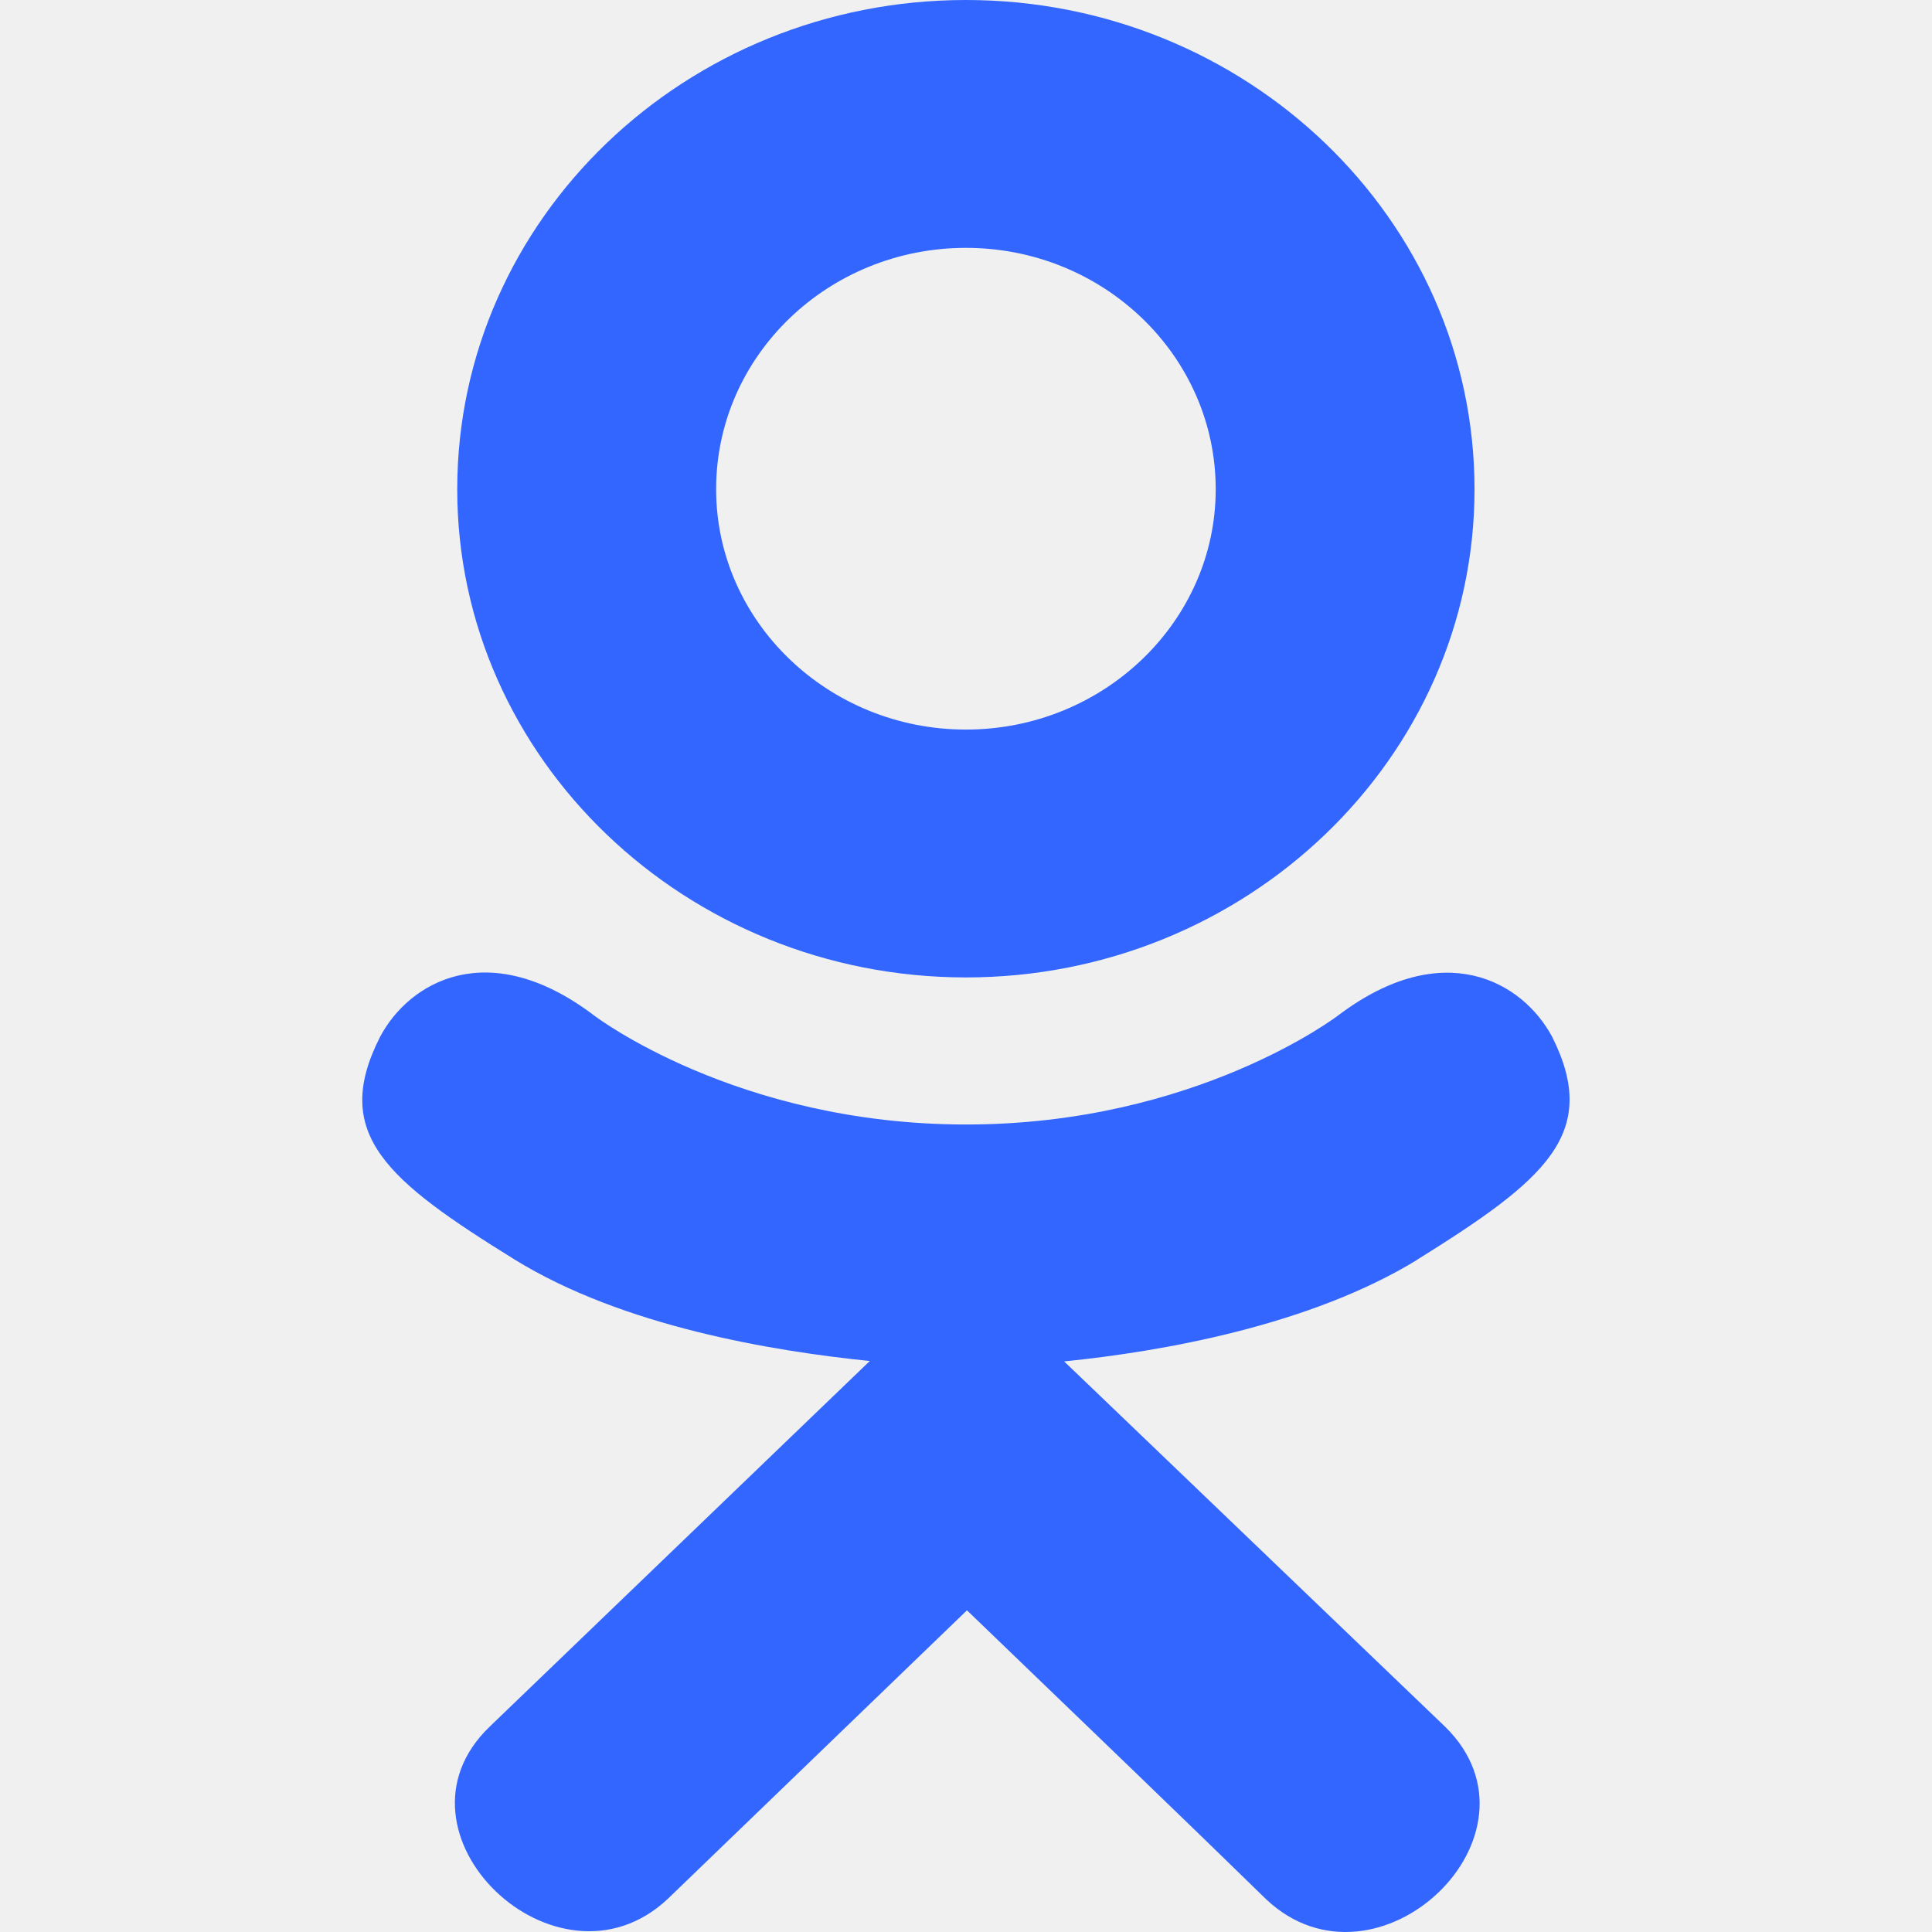
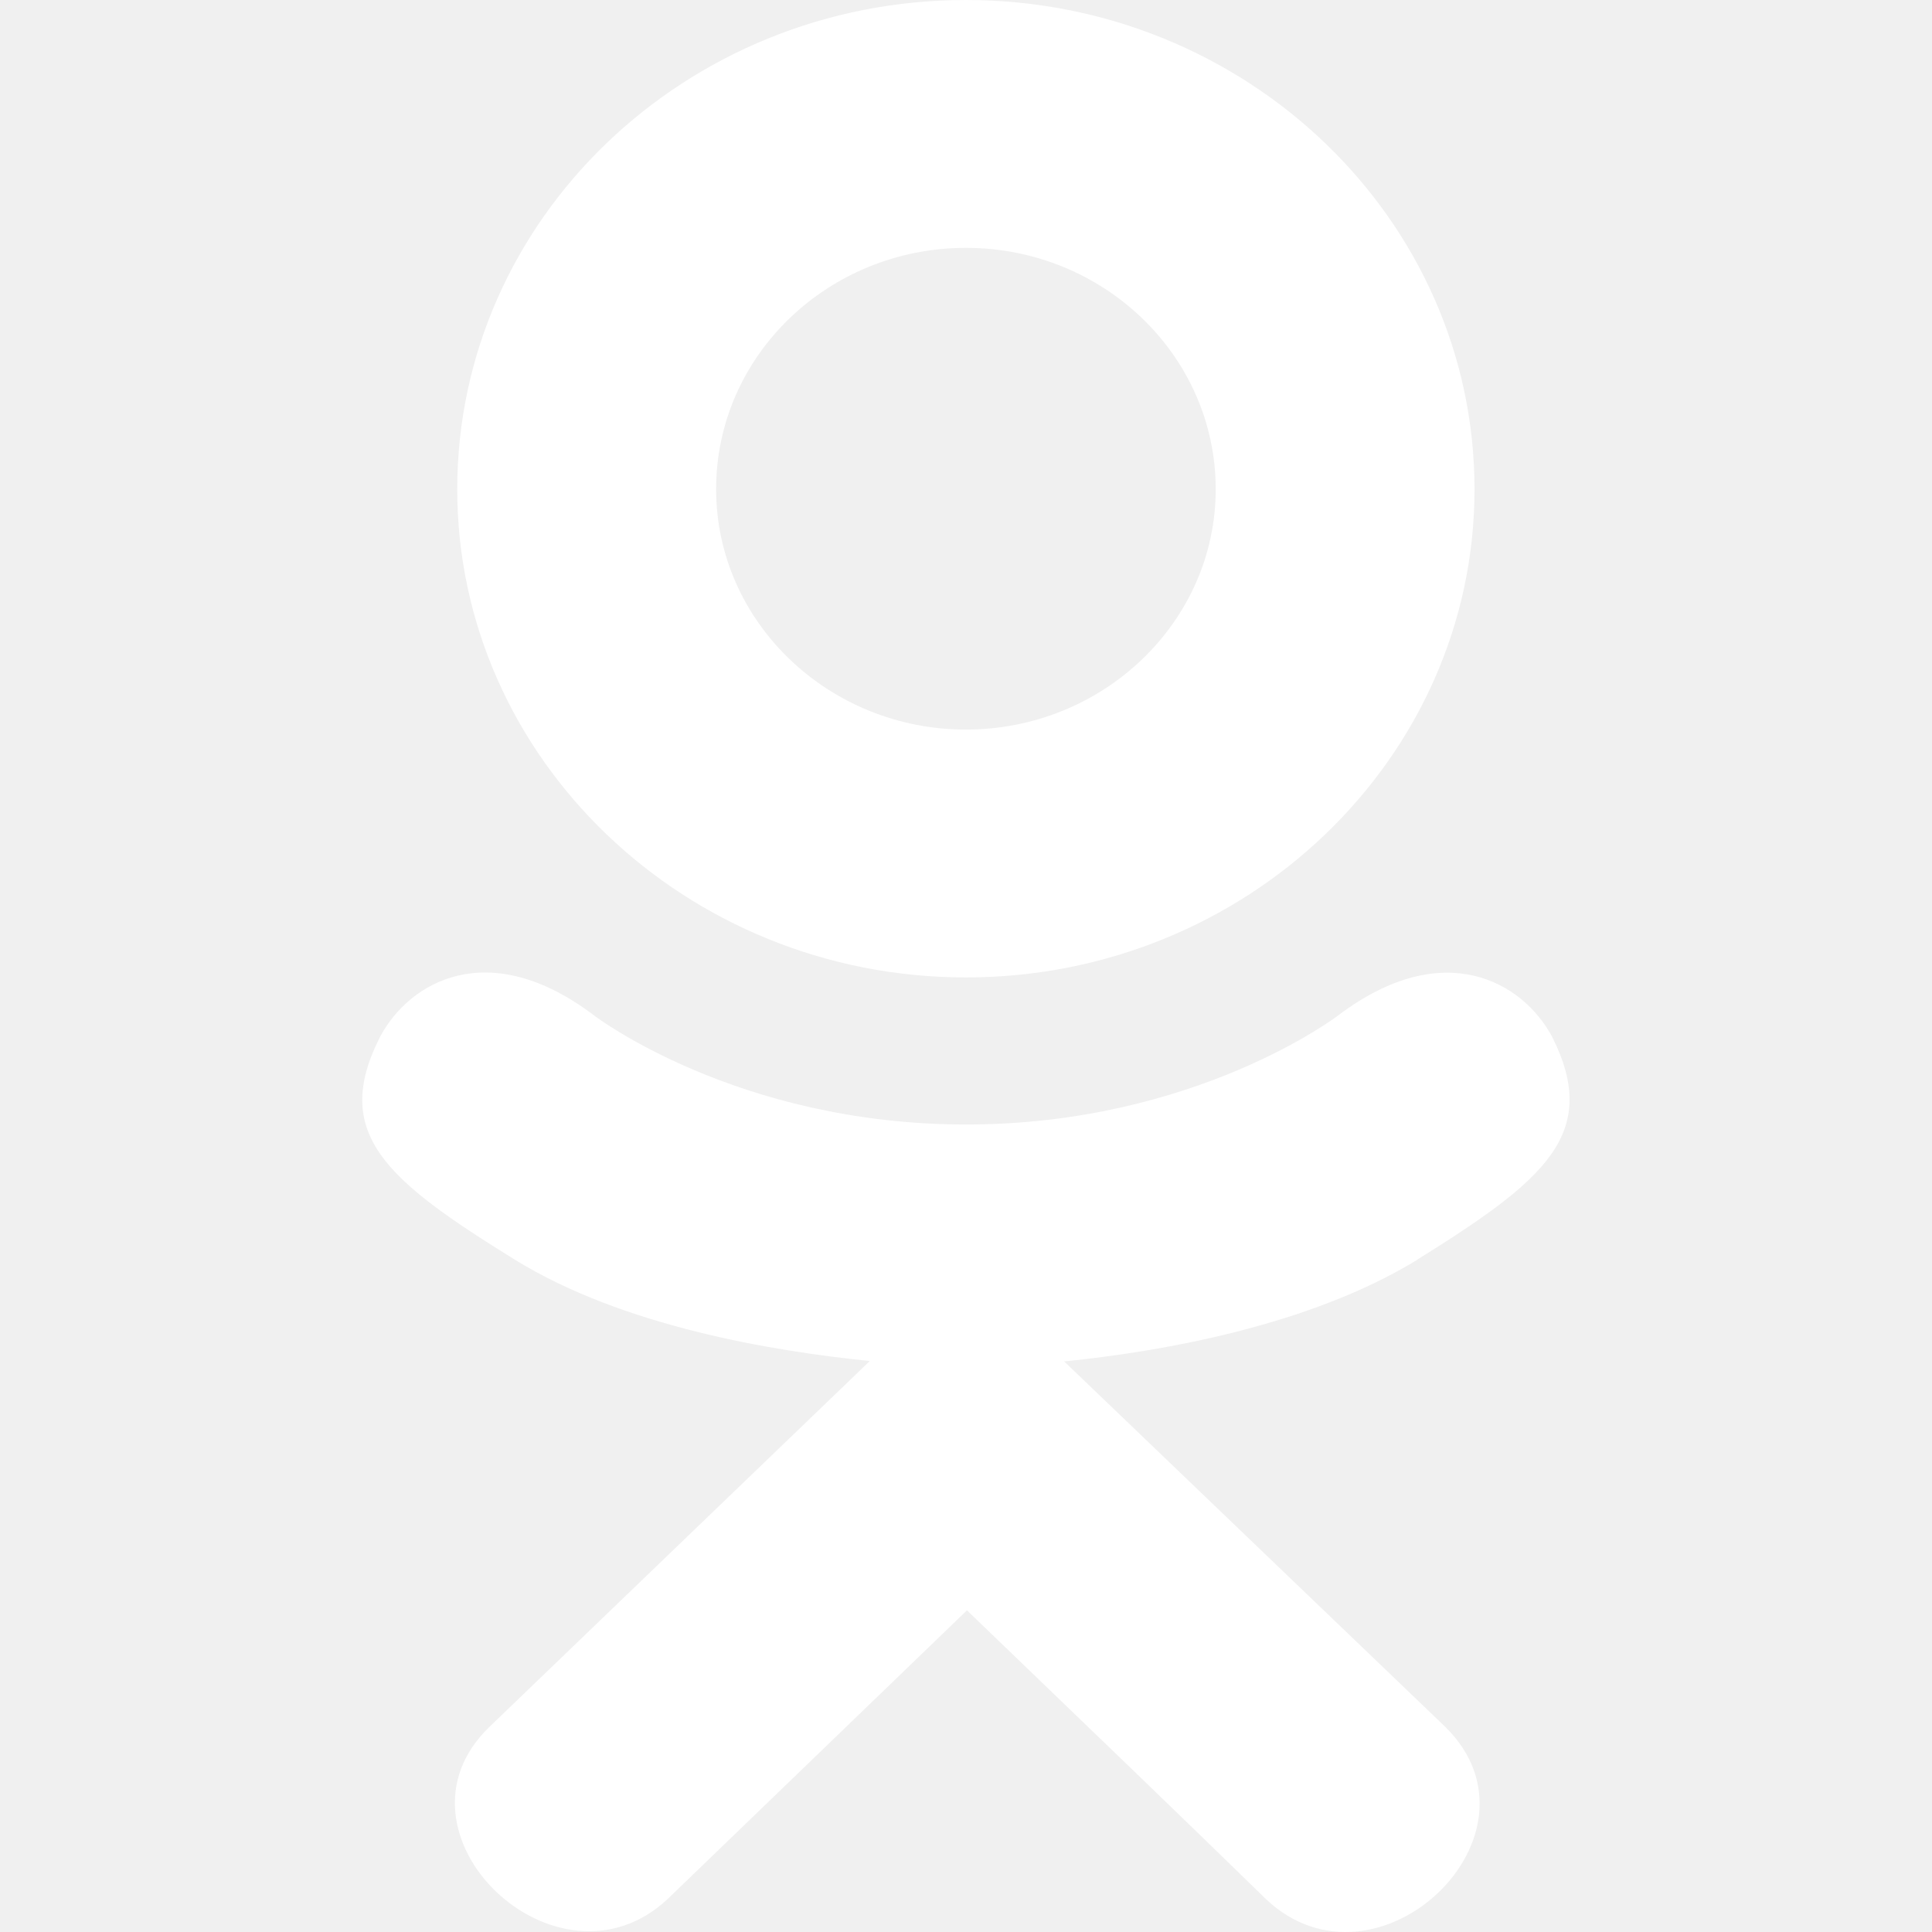
<svg xmlns="http://www.w3.org/2000/svg" id="Bold" enable-background="new 0 0 24 24" height="512px" viewBox="0 0 24 24" width="512px">
-   <path d="m4.721 12.881c-.613 1.205.083 1.781 1.671 2.765 1.35.834 3.215 1.139 4.413 1.261-.491.472 1.759-1.692-4.721 4.541-1.374 1.317.838 3.43 2.211 2.141l3.717-3.585c1.423 1.369 2.787 2.681 3.717 3.59 1.374 1.294 3.585-.801 2.226-2.141-.102-.097-5.037-4.831-4.736-4.541 1.213-.122 3.05-.445 4.384-1.261l-.001-.001c1.588-.989 2.284-1.564 1.68-2.769-.365-.684-1.349-1.256-2.659-.267 0 0-1.769 1.355-4.622 1.355-2.854 0-4.622-1.355-4.622-1.355-1.309-.994-2.297-.417-2.658.267z" fill="#3366FF" />
-   <path d="m11.999 12.142c3.478 0 6.318-2.718 6.318-6.064 0-3.36-2.84-6.078-6.318-6.078-3.479 0-6.319 2.718-6.319 6.078 0 3.346 2.84 6.064 6.319 6.064zm0-9.063c1.709 0 3.103 1.341 3.103 2.999 0 1.644-1.394 2.985-3.103 2.985s-3.103-1.341-3.103-2.985c-.001-1.659 1.393-2.999 3.103-2.999z" fill="#3366FF" />
+   <path d="m4.721 12.881c-.613 1.205.083 1.781 1.671 2.765 1.35.834 3.215 1.139 4.413 1.261-.491.472 1.759-1.692-4.721 4.541-1.374 1.317.838 3.43 2.211 2.141l3.717-3.585c1.423 1.369 2.787 2.681 3.717 3.59 1.374 1.294 3.585-.801 2.226-2.141-.102-.097-5.037-4.831-4.736-4.541 1.213-.122 3.05-.445 4.384-1.261l-.001-.001c1.588-.989 2.284-1.564 1.68-2.769-.365-.684-1.349-1.256-2.659-.267 0 0-1.769 1.355-4.622 1.355-2.854 0-4.622-1.355-4.622-1.355-1.309-.994-2.297-.417-2.658.267z" fill="#FFFFFF" />
+   <path d="m11.999 12.142c3.478 0 6.318-2.718 6.318-6.064 0-3.36-2.84-6.078-6.318-6.078-3.479 0-6.319 2.718-6.319 6.078 0 3.346 2.84 6.064 6.319 6.064zm0-9.063c1.709 0 3.103 1.341 3.103 2.999 0 1.644-1.394 2.985-3.103 2.985s-3.103-1.341-3.103-2.985c-.001-1.659 1.393-2.999 3.103-2.999z" fill="#FFFFFF" />
</svg>
